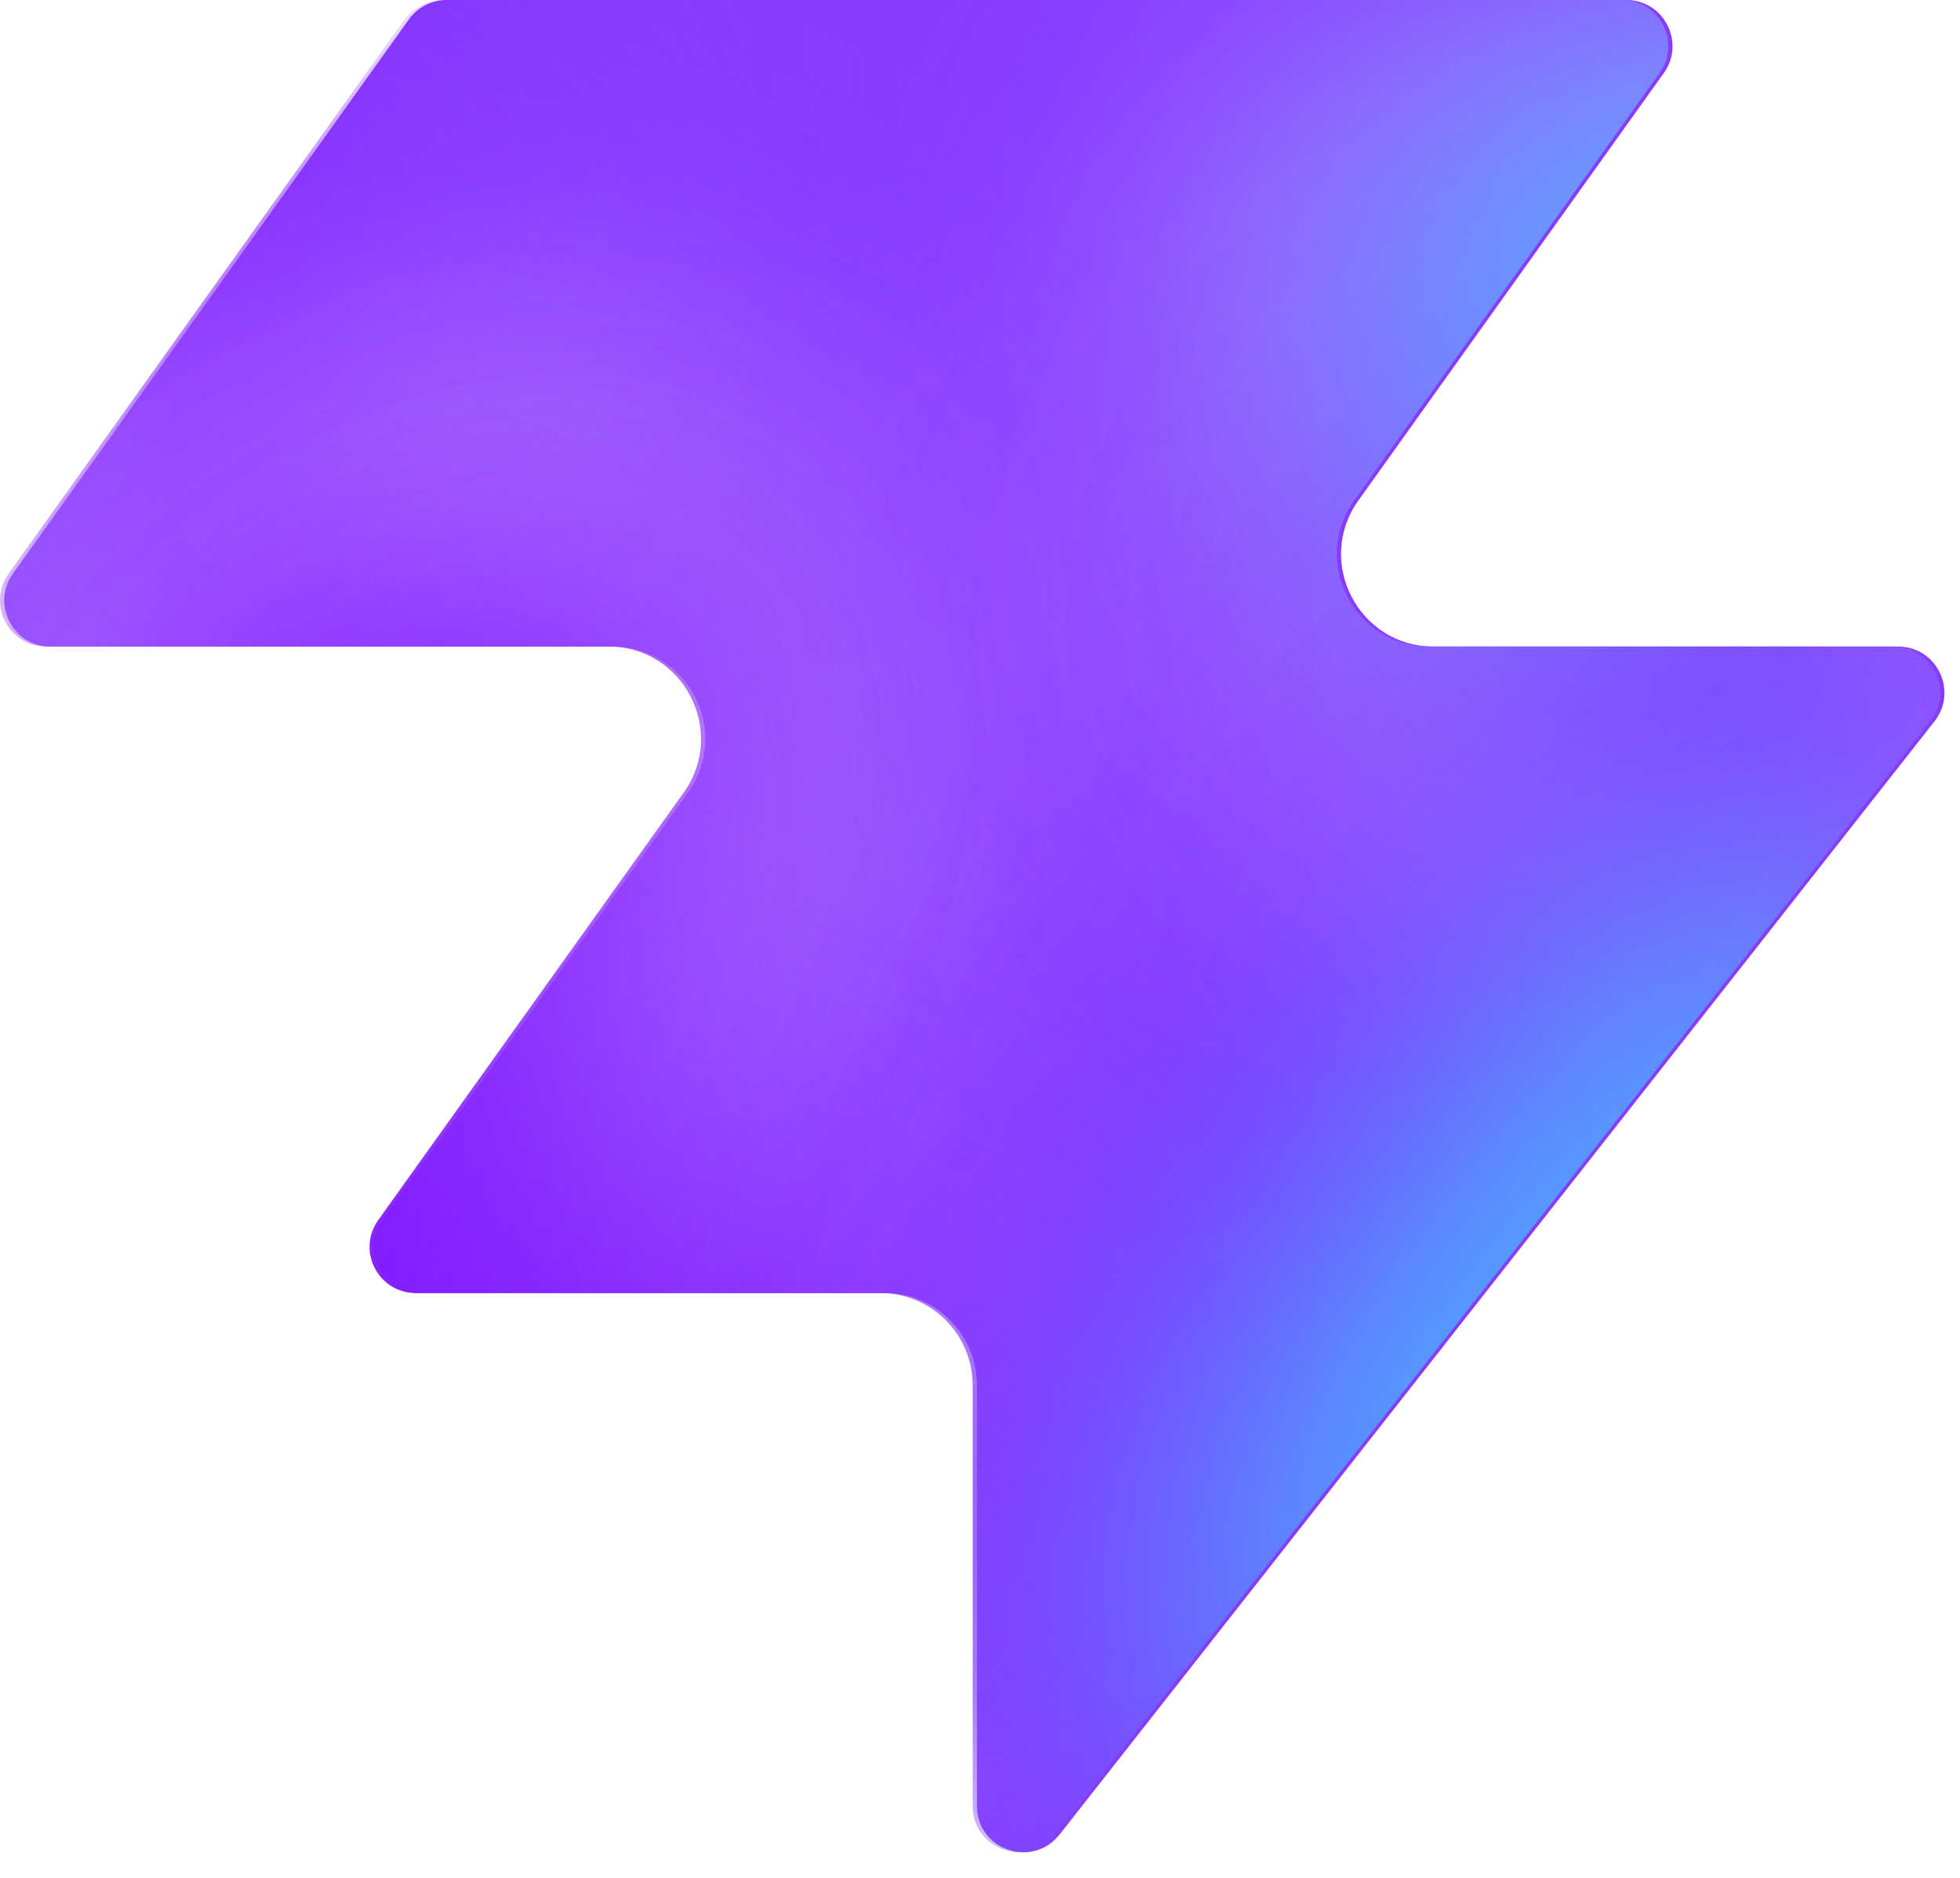
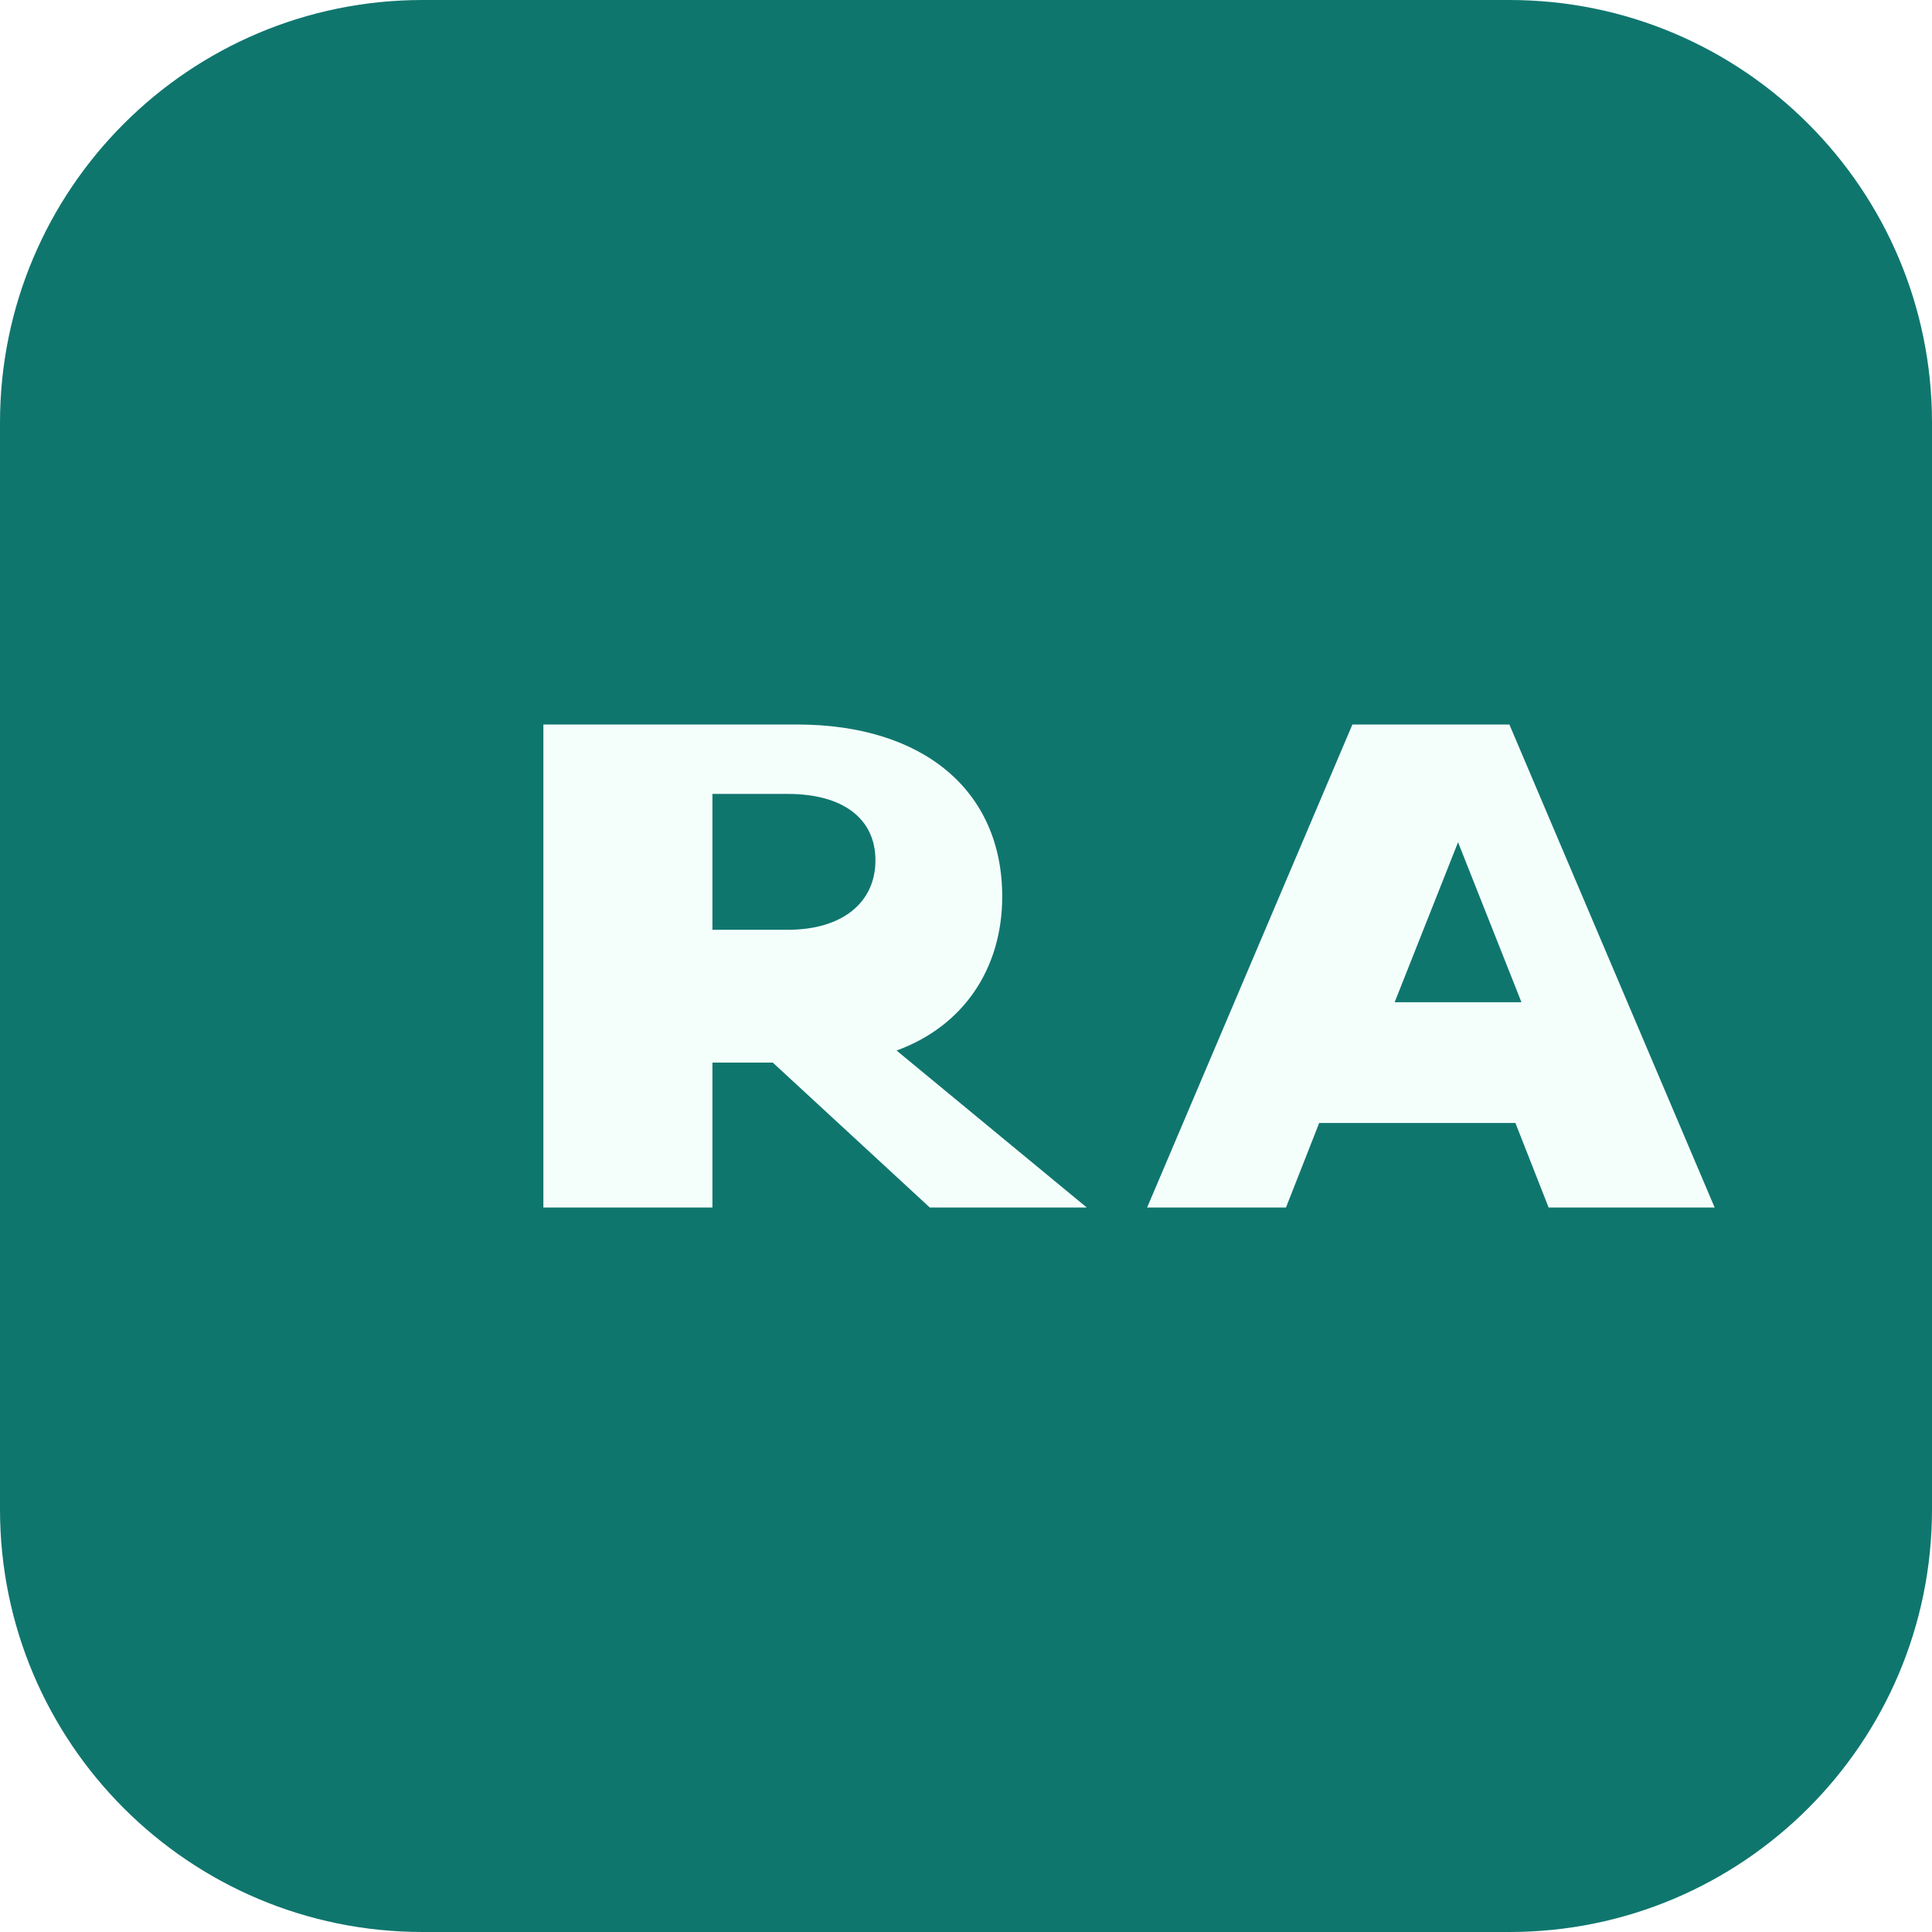
- <svg xmlns="http://www.w3.org/2000/svg" width="48" height="46" fill="none" viewBox="0 0 48 46">
-   <path fill="#863bff" d="M25.946 44.938c-.664.845-2.021.375-2.021-.698V33.937a2.26 2.26 0 0 0-2.262-2.262H10.287c-.92 0-1.456-1.04-.92-1.788l7.48-10.471c1.07-1.497 0-3.578-1.842-3.578H1.237c-.92 0-1.456-1.04-.92-1.788L10.013.474c.214-.297.556-.474.92-.474h28.894c.92 0 1.456 1.04.92 1.788l-7.48 10.471c-1.07 1.498 0 3.579 1.842 3.579h11.377c.943 0 1.473 1.088.89 1.83L25.947 44.94z" style="fill:#863bff;fill:color(display-p3 .525 .23 1);fill-opacity:1" />
-   <mask id="a" width="48" height="46" x="0" y="0" maskUnits="userSpaceOnUse" style="mask-type:alpha">
-     <path fill="#000" d="M25.842 44.938c-.664.844-2.021.375-2.021-.698V33.937a2.26 2.26 0 0 0-2.262-2.262H10.183c-.92 0-1.456-1.04-.92-1.788l7.48-10.471c1.07-1.498 0-3.579-1.842-3.579H1.133c-.92 0-1.456-1.04-.92-1.787L9.91.473c.214-.297.556-.474.92-.474h28.894c.92 0 1.456 1.04.92 1.788l-7.48 10.471c-1.07 1.498 0 3.578 1.842 3.578h11.377c.943 0 1.473 1.088.89 1.832L25.843 44.94z" style="fill:#000;fill-opacity:1" />
-   </mask>
-   <g mask="url(#a)">
-     <g filter="url(#b)">
-       <ellipse cx="5.508" cy="14.704" fill="#ede6ff" rx="5.508" ry="14.704" style="fill:#ede6ff;fill:color(display-p3 .927 .903 1);fill-opacity:1" transform="matrix(.00324 1 1 -.00324 -4.47 31.516)" />
-     </g>
-     <g filter="url(#c)">
-       <ellipse cx="10.399" cy="29.851" fill="#ede6ff" rx="10.399" ry="29.851" style="fill:#ede6ff;fill:color(display-p3 .927 .903 1);fill-opacity:1" transform="matrix(.00324 1 1 -.00324 -39.328 7.883)" />
-     </g>
-     <g filter="url(#d)">
-       <ellipse cx="5.508" cy="30.487" fill="#7e14ff" rx="5.508" ry="30.487" style="fill:#7e14ff;fill:color(display-p3 .492 .077 1);fill-opacity:1" transform="rotate(89.814 -25.913 -14.639)scale(1 -1)" />
-     </g>
-     <g filter="url(#e)">
-       <ellipse cx="5.508" cy="30.599" fill="#7e14ff" rx="5.508" ry="30.599" style="fill:#7e14ff;fill:color(display-p3 .492 .077 1);fill-opacity:1" transform="rotate(89.814 -32.644 -3.334)scale(1 -1)" />
-     </g>
-     <g filter="url(#f)">
-       <ellipse cx="5.508" cy="30.599" fill="#7e14ff" rx="5.508" ry="30.599" style="fill:#7e14ff;fill:color(display-p3 .492 .077 1);fill-opacity:1" transform="matrix(.00324 1 1 -.00324 -34.34 30.47)" />
-     </g>
-     <g filter="url(#g)">
-       <ellipse cx="14.072" cy="22.078" fill="#ede6ff" rx="14.072" ry="22.078" style="fill:#ede6ff;fill:color(display-p3 .927 .903 1);fill-opacity:1" transform="rotate(93.35 24.506 48.493)scale(-1 1)" />
-     </g>
-     <g filter="url(#h)">
-       <ellipse cx="3.47" cy="21.501" fill="#7e14ff" rx="3.47" ry="21.501" style="fill:#7e14ff;fill:color(display-p3 .492 .077 1);fill-opacity:1" transform="rotate(89.009 28.708 47.59)scale(-1 1)" />
-     </g>
-     <g filter="url(#i)">
-       <ellipse cx="3.47" cy="21.501" fill="#7e14ff" rx="3.47" ry="21.501" style="fill:#7e14ff;fill:color(display-p3 .492 .077 1);fill-opacity:1" transform="rotate(89.009 28.708 47.59)scale(-1 1)" />
-     </g>
-     <g filter="url(#j)">
-       <ellipse cx=".387" cy="8.972" fill="#7e14ff" rx="4.407" ry="29.108" style="fill:#7e14ff;fill:color(display-p3 .492 .077 1);fill-opacity:1" transform="rotate(39.51 .387 8.972)" />
-     </g>
-     <g filter="url(#k)">
-       <ellipse cx="47.523" cy="-6.092" fill="#7e14ff" rx="4.407" ry="29.108" style="fill:#7e14ff;fill:color(display-p3 .492 .077 1);fill-opacity:1" transform="rotate(37.892 47.523 -6.092)" />
-     </g>
-     <g filter="url(#l)">
-       <ellipse cx="41.412" cy="6.333" fill="#47bfff" rx="5.971" ry="9.665" style="fill:#47bfff;fill:color(display-p3 .28 .748 1);fill-opacity:1" transform="rotate(37.892 41.412 6.333)" />
-     </g>
-     <g filter="url(#m)">
-       <ellipse cx="-1.879" cy="38.332" fill="#7e14ff" rx="4.407" ry="29.108" style="fill:#7e14ff;fill:color(display-p3 .492 .077 1);fill-opacity:1" transform="rotate(37.892 -1.88 38.332)" />
-     </g>
-     <g filter="url(#n)">
-       <ellipse cx="-1.879" cy="38.332" fill="#7e14ff" rx="4.407" ry="29.108" style="fill:#7e14ff;fill:color(display-p3 .492 .077 1);fill-opacity:1" transform="rotate(37.892 -1.88 38.332)" />
-     </g>
-     <g filter="url(#o)">
-       <ellipse cx="35.651" cy="29.907" fill="#7e14ff" rx="4.407" ry="29.108" style="fill:#7e14ff;fill:color(display-p3 .492 .077 1);fill-opacity:1" transform="rotate(37.892 35.651 29.907)" />
-     </g>
-     <g filter="url(#p)">
-       <ellipse cx="38.418" cy="32.4" fill="#47bfff" rx="5.971" ry="15.297" style="fill:#47bfff;fill:color(display-p3 .28 .748 1);fill-opacity:1" transform="rotate(37.892 38.418 32.4)" />
-     </g>
-   </g>
-   <defs>
-     <filter id="b" width="60.045" height="41.654" x="-19.77" y="16.149" color-interpolation-filters="sRGB" filterUnits="userSpaceOnUse">
-       <feFlood flood-opacity="0" result="BackgroundImageFix" />
-       <feBlend in="SourceGraphic" in2="BackgroundImageFix" result="shape" />
-       <feGaussianBlur result="effect1_foregroundBlur_2002_17158" stdDeviation="7.659" />
-     </filter>
-     <filter id="c" width="90.34" height="51.437" x="-54.613" y="-7.533" color-interpolation-filters="sRGB" filterUnits="userSpaceOnUse">
-       <feFlood flood-opacity="0" result="BackgroundImageFix" />
-       <feBlend in="SourceGraphic" in2="BackgroundImageFix" result="shape" />
-       <feGaussianBlur result="effect1_foregroundBlur_2002_17158" stdDeviation="7.659" />
-     </filter>
-     <filter id="d" width="79.355" height="29.4" x="-49.64" y="2.03" color-interpolation-filters="sRGB" filterUnits="userSpaceOnUse">
-       <feFlood flood-opacity="0" result="BackgroundImageFix" />
-       <feBlend in="SourceGraphic" in2="BackgroundImageFix" result="shape" />
-       <feGaussianBlur result="effect1_foregroundBlur_2002_17158" stdDeviation="4.596" />
-     </filter>
-     <filter id="e" width="79.579" height="29.4" x="-45.045" y="20.029" color-interpolation-filters="sRGB" filterUnits="userSpaceOnUse">
-       <feFlood flood-opacity="0" result="BackgroundImageFix" />
-       <feBlend in="SourceGraphic" in2="BackgroundImageFix" result="shape" />
-       <feGaussianBlur result="effect1_foregroundBlur_2002_17158" stdDeviation="4.596" />
-     </filter>
-     <filter id="f" width="79.579" height="29.4" x="-43.513" y="21.178" color-interpolation-filters="sRGB" filterUnits="userSpaceOnUse">
-       <feFlood flood-opacity="0" result="BackgroundImageFix" />
-       <feBlend in="SourceGraphic" in2="BackgroundImageFix" result="shape" />
-       <feGaussianBlur result="effect1_foregroundBlur_2002_17158" stdDeviation="4.596" />
-     </filter>
-     <filter id="g" width="74.749" height="58.852" x="15.756" y="-17.901" color-interpolation-filters="sRGB" filterUnits="userSpaceOnUse">
-       <feFlood flood-opacity="0" result="BackgroundImageFix" />
-       <feBlend in="SourceGraphic" in2="BackgroundImageFix" result="shape" />
-       <feGaussianBlur result="effect1_foregroundBlur_2002_17158" stdDeviation="7.659" />
-     </filter>
-     <filter id="h" width="61.377" height="25.362" x="23.548" y="2.284" color-interpolation-filters="sRGB" filterUnits="userSpaceOnUse">
-       <feFlood flood-opacity="0" result="BackgroundImageFix" />
-       <feBlend in="SourceGraphic" in2="BackgroundImageFix" result="shape" />
-       <feGaussianBlur result="effect1_foregroundBlur_2002_17158" stdDeviation="4.596" />
-     </filter>
-     <filter id="i" width="61.377" height="25.362" x="23.548" y="2.284" color-interpolation-filters="sRGB" filterUnits="userSpaceOnUse">
-       <feFlood flood-opacity="0" result="BackgroundImageFix" />
-       <feBlend in="SourceGraphic" in2="BackgroundImageFix" result="shape" />
-       <feGaussianBlur result="effect1_foregroundBlur_2002_17158" stdDeviation="4.596" />
-     </filter>
-     <filter id="j" width="56.045" height="63.649" x="-27.636" y="-22.853" color-interpolation-filters="sRGB" filterUnits="userSpaceOnUse">
-       <feFlood flood-opacity="0" result="BackgroundImageFix" />
-       <feBlend in="SourceGraphic" in2="BackgroundImageFix" result="shape" />
-       <feGaussianBlur result="effect1_foregroundBlur_2002_17158" stdDeviation="4.596" />
-     </filter>
-     <filter id="k" width="54.814" height="64.646" x="20.116" y="-38.415" color-interpolation-filters="sRGB" filterUnits="userSpaceOnUse">
-       <feFlood flood-opacity="0" result="BackgroundImageFix" />
-       <feBlend in="SourceGraphic" in2="BackgroundImageFix" result="shape" />
-       <feGaussianBlur result="effect1_foregroundBlur_2002_17158" stdDeviation="4.596" />
-     </filter>
-     <filter id="l" width="33.541" height="35.313" x="24.641" y="-11.323" color-interpolation-filters="sRGB" filterUnits="userSpaceOnUse">
-       <feFlood flood-opacity="0" result="BackgroundImageFix" />
-       <feBlend in="SourceGraphic" in2="BackgroundImageFix" result="shape" />
-       <feGaussianBlur result="effect1_foregroundBlur_2002_17158" stdDeviation="4.596" />
-     </filter>
-     <filter id="m" width="54.814" height="64.646" x="-29.286" y="6.009" color-interpolation-filters="sRGB" filterUnits="userSpaceOnUse">
-       <feFlood flood-opacity="0" result="BackgroundImageFix" />
-       <feBlend in="SourceGraphic" in2="BackgroundImageFix" result="shape" />
-       <feGaussianBlur result="effect1_foregroundBlur_2002_17158" stdDeviation="4.596" />
-     </filter>
-     <filter id="n" width="54.814" height="64.646" x="-29.286" y="6.009" color-interpolation-filters="sRGB" filterUnits="userSpaceOnUse">
-       <feFlood flood-opacity="0" result="BackgroundImageFix" />
-       <feBlend in="SourceGraphic" in2="BackgroundImageFix" result="shape" />
-       <feGaussianBlur result="effect1_foregroundBlur_2002_17158" stdDeviation="4.596" />
-     </filter>
-     <filter id="o" width="54.814" height="64.646" x="8.244" y="-2.416" color-interpolation-filters="sRGB" filterUnits="userSpaceOnUse">
-       <feFlood flood-opacity="0" result="BackgroundImageFix" />
-       <feBlend in="SourceGraphic" in2="BackgroundImageFix" result="shape" />
-       <feGaussianBlur result="effect1_foregroundBlur_2002_17158" stdDeviation="4.596" />
-     </filter>
-     <filter id="p" width="39.409" height="43.623" x="18.713" y="10.588" color-interpolation-filters="sRGB" filterUnits="userSpaceOnUse">
-       <feFlood flood-opacity="0" result="BackgroundImageFix" />
-       <feBlend in="SourceGraphic" in2="BackgroundImageFix" result="shape" />
-       <feGaussianBlur result="effect1_foregroundBlur_2002_17158" stdDeviation="4.596" />
-     </filter>
-   </defs>
+ <svg xmlns="http://www.w3.org/2000/svg" viewBox="0 0 64 64" fill="none">
+   <rect width="64" height="64" rx="14" fill="#0F766E" />
+   <path d="M18 40V24h8.4c4.2 0 6.8 2.2 6.8 5.7 0 2.4-1.3 4.3-3.5 5.1L36 40h-5.2l-5.2-4.8H23.6V40H18zm5.6-9.2h2.5c1.8 0 2.9-.9 2.9-2.3s-1.1-2.2-2.9-2.2h-2.5v4.5zM38 40l6.8-16H50L56.8 40h-5.5l-1.1-2.8h-6.5L42.6 40H38zm8.2-6.8h4.2l-2.1-5.3-2.1 5.3z" fill="#F4FFFC" />
</svg>
